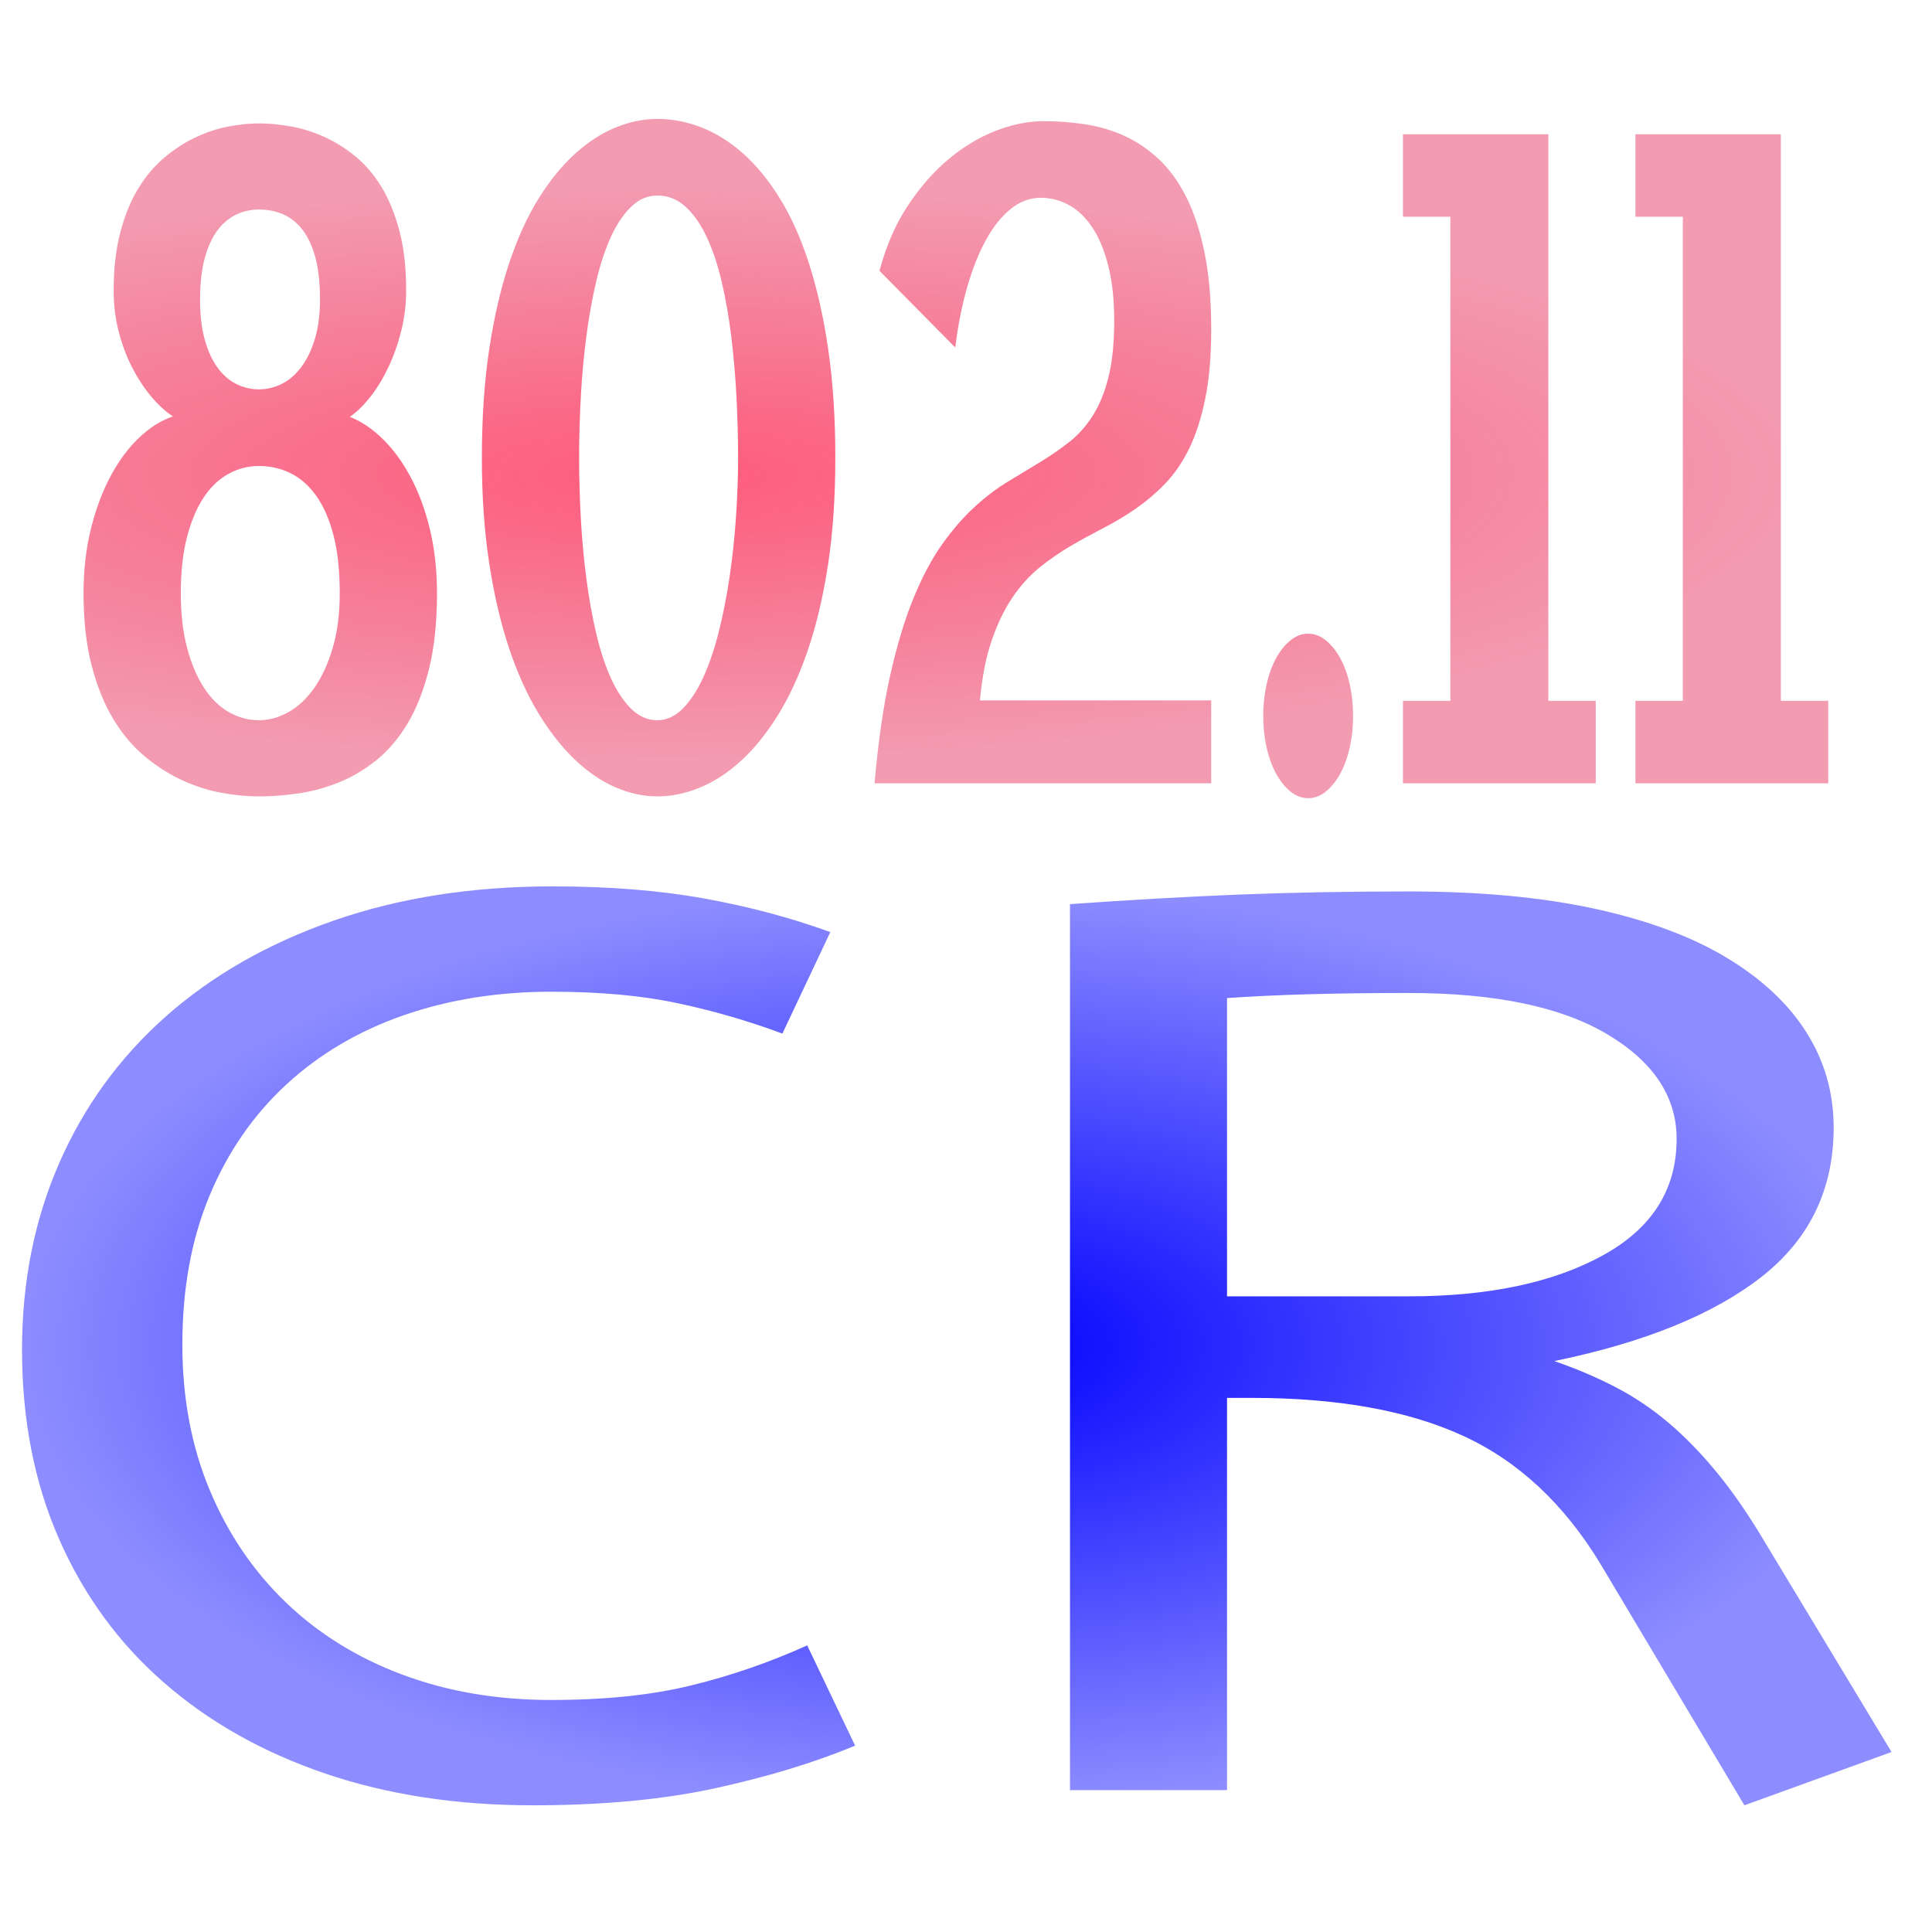
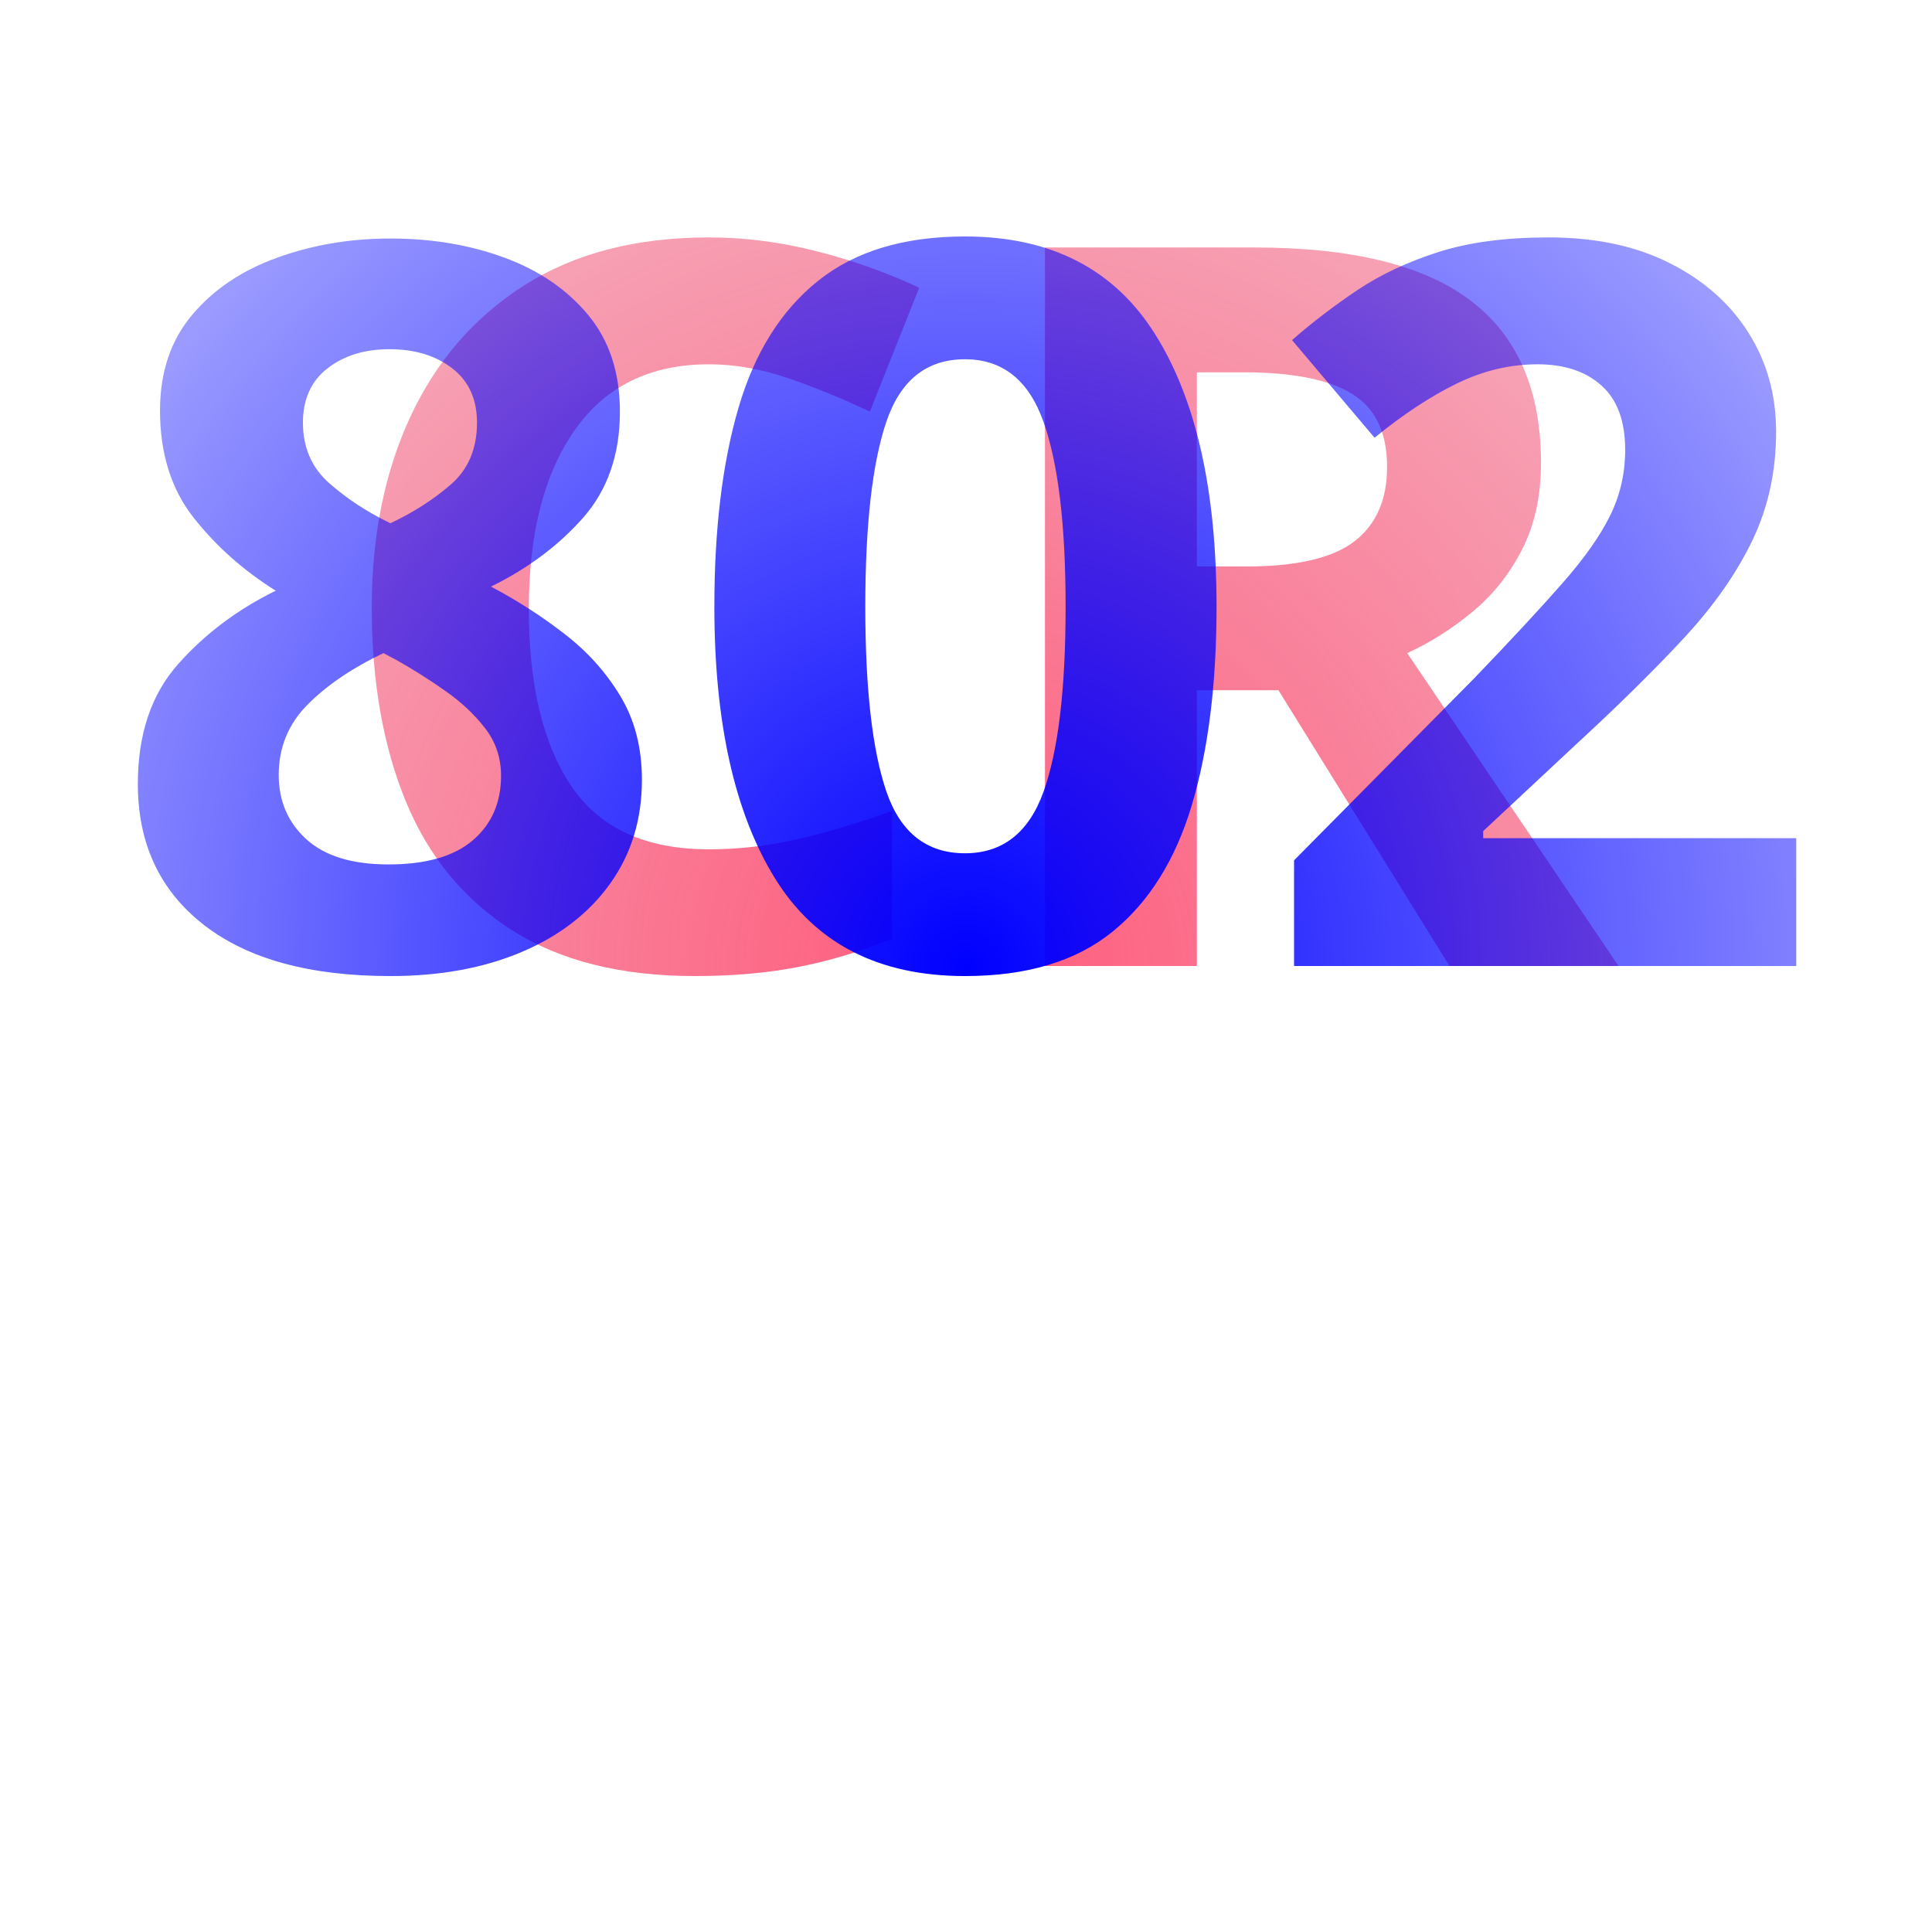
- <svg xmlns="http://www.w3.org/2000/svg" xmlns:xlink="http://www.w3.org/1999/xlink" viewBox="100 0 192 192" width="192px" height="192px" version="1.1" id="svg23">
-   <defs id="defs27">
-     <linearGradient id="linearGradient4025">
-       <stop style="stop-color:#0000ff;stop-opacity:1;" offset="0" id="stop4021" />
-       <stop style="stop-color:#0000ff;stop-opacity:0.446" offset="1" id="stop4023" />
+ <svg xmlns="http://www.w3.org/2000/svg" viewBox="0 0 192 192" width="192px" height="192px">
+   <defs>
+     <linearGradient id="linearGradient1">
+       <stop offset="0" stop-color="#0000ff" stop-opacity="1" />
+       <stop offset="1" stop-color="#0000ff" stop-opacity="0.3" />
    </linearGradient>
-     <linearGradient id="linearGradient2882">
-       <stop style="stop-color:#ff5b7b;stop-opacity:1;" offset="0" id="stop2878" />
-       <stop style="stop-color:#eb5b7e;stop-opacity:0.611" offset="1" id="stop2880" />
+     <linearGradient id="linearGradient2">
+       <stop offset="0" stop-color="#ff5b7b" stop-opacity="1" />
+       <stop offset="1" stop-color="#eb5b7e" stop-opacity="0.4" />
    </linearGradient>
-     <radialGradient xlink:href="#linearGradient2882" id="radialGradient2884" cx="166.399" cy="49.712" fx="166.399" fy="49.712" r="86.692" gradientTransform="matrix(1.304673,-2.1038597e-4,5.27977e-5,0.3274135,-50.6999,30.94132)" gradientUnits="userSpaceOnUse" />
-     <radialGradient xlink:href="#linearGradient4025" id="radialGradient4093" cx="195.083" cy="133.749" fx="195.083" fy="133.749" r="92.895" gradientTransform="matrix(1,0,0,0.4915362,0,68.00627)" gradientUnits="userSpaceOnUse" />
+     <radialGradient href="#linearGradient1" id="radialGradient1" cx="50%" cy="50%" r="60%" gradientUnits="userSpaceOnUse" />
+     <radialGradient href="#linearGradient2" id="radialGradient2" cx="50%" cy="50%" r="60%" gradientUnits="userSpaceOnUse" />
  </defs>
-   <path d="M 118.122 133.623 C 118.122 138.92 119.024 143.735 120.834 148.065 C 122.641 152.398 125.16 156.117 128.389 159.228 C 131.62 162.34 135.481 164.736 139.97 166.419 C 144.46 168.1 149.389 168.941 154.757 168.941 C 160.122 168.941 164.776 168.458 168.718 167.489 C 172.663 166.524 176.495 165.198 180.219 163.517 L 184.982 173.483 C 180.931 175.164 176.303 176.572 171.101 177.709 C 165.899 178.843 159.848 179.41 152.949 179.41 C 145.392 179.41 138.519 178.359 132.333 176.257 C 126.145 174.154 120.803 171.148 116.317 167.238 C 111.825 163.328 108.348 158.576 105.886 152.985 C 103.419 147.392 102.188 141.105 102.188 134.126 C 102.188 127.4 103.419 121.218 105.886 115.585 C 108.348 109.951 111.88 105.095 116.478 101.014 C 121.081 96.938 126.637 93.762 133.154 91.49 C 139.67 89.221 146.925 88.087 154.919 88.087 C 160.504 88.087 165.517 88.485 169.952 89.285 C 174.386 90.084 178.576 91.197 182.516 92.629 L 177.753 102.718 C 174.36 101.456 170.884 100.447 167.324 99.693 C 163.761 98.933 159.574 98.556 154.757 98.556 C 149.499 98.556 144.626 99.334 140.134 100.889 C 135.645 102.447 131.757 104.738 128.471 107.763 C 125.187 110.792 122.641 114.471 120.834 118.801 C 119.024 123.13 118.122 128.072 118.122 133.623 Z M 273.357 179.41 L 259.065 155.444 C 255.452 149.474 250.905 145.226 245.43 142.704 C 239.955 140.18 232.946 138.92 224.402 138.92 L 221.94 138.92 L 221.94 177.898 L 206.335 177.898 L 206.335 89.852 C 212.247 89.432 217.806 89.116 223.006 88.906 C 228.209 88.698 233.876 88.591 240.011 88.591 C 247.018 88.591 253.151 89.158 258.409 90.293 C 263.664 91.428 268.046 93.048 271.549 95.15 C 275.054 97.253 277.71 99.733 279.519 102.591 C 281.325 105.45 282.228 108.605 282.228 112.052 C 282.228 118.19 279.845 123.13 275.082 126.873 C 270.317 130.615 263.446 133.412 254.465 135.261 C 256.658 136.019 258.683 136.881 260.544 137.848 C 262.406 138.814 264.157 139.991 265.8 141.379 C 267.444 142.768 269.058 144.428 270.646 146.364 C 272.236 148.298 273.85 150.65 275.495 153.426 L 287.979 174.113 Z M 240.011 98.682 C 236.283 98.682 232.946 98.723 229.988 98.808 C 227.03 98.892 224.349 99.018 221.94 99.186 L 221.94 128.829 L 240.011 128.829 C 247.894 128.829 254.299 127.484 259.23 124.79 C 264.157 122.1 266.621 118.233 266.621 113.188 C 266.621 108.984 264.321 105.515 259.724 102.78 C 255.124 100.048 248.551 98.682 240.011 98.682 Z" style="white-space:pre;stroke-width:1.613px;fill:url(#radialGradient4093);fill-opacity:1" id="path19" />
-   <path d="m 133.764,58.941 c 0,-2.24 -0.208,-4.157 -0.626,-5.756 -0.417,-1.597 -0.989,-2.904 -1.717,-3.919 -0.726,-1.014 -1.576,-1.762 -2.551,-2.24 -0.972,-0.477 -2.014,-0.716 -3.127,-0.716 -1.078,0 -2.092,0.261 -3.041,0.783 -0.949,0.522 -1.77,1.307 -2.466,2.352 -0.695,1.047 -1.246,2.36 -1.656,3.942 -0.408,1.584 -0.613,3.436 -0.613,5.554 0,2.062 0.21,3.876 0.626,5.443 0.417,1.569 0.978,2.889 1.68,3.966 0.704,1.075 1.525,1.881 2.466,2.418 0.94,0.538 1.941,0.807 3.004,0.807 1.015,0 2.003,-0.277 2.968,-0.83 0.966,-0.552 1.819,-1.365 2.563,-2.439 0.744,-1.076 1.346,-2.397 1.804,-3.967 0.458,-1.567 0.686,-3.366 0.686,-5.398 z M 117.183,41.382 c -0.769,-0.507 -1.505,-1.188 -2.209,-2.038 -0.702,-0.851 -1.328,-1.814 -1.875,-2.89 -0.548,-1.074 -0.985,-2.254 -1.312,-3.538 -0.328,-1.285 -0.491,-2.628 -0.491,-4.032 0,-2.18 0.22,-4.114 0.662,-5.8 0.442,-1.687 1.038,-3.144 1.791,-4.367 0.752,-1.226 1.618,-2.248 2.6,-3.07 0.981,-0.822 2.007,-1.486 3.078,-1.993 1.071,-0.507 2.151,-0.866 3.237,-1.074 1.089,-0.211 2.115,-0.315 3.079,-0.315 0.981,0 2.024,0.097 3.127,0.29 1.104,0.196 2.196,0.532 3.275,1.009 1.08,0.477 2.118,1.12 3.115,1.926 0.998,0.807 1.874,1.823 2.625,3.046 0.752,1.225 1.353,2.689 1.803,4.392 0.45,1.7 0.675,3.686 0.675,5.956 0,1.374 -0.164,2.711 -0.492,4.009 -0.326,1.3 -0.751,2.501 -1.275,3.607 -0.524,1.105 -1.119,2.083 -1.79,2.935 -0.67,0.85 -1.349,1.515 -2.035,1.991 1.143,0.45 2.238,1.187 3.286,2.219 1.046,1.03 1.97,2.298 2.771,3.807 0.801,1.509 1.435,3.233 1.902,5.174 0.465,1.941 0.698,4.045 0.698,6.315 0,2.898 -0.265,5.414 -0.797,7.55 -0.532,2.134 -1.246,3.949 -2.145,5.442 -0.9,1.492 -1.944,2.709 -3.127,3.651 -1.186,0.941 -2.434,1.672 -3.742,2.195 -1.309,0.521 -2.64,0.881 -3.997,1.074 -1.357,0.195 -2.65,0.292 -3.877,0.292 -1.177,0 -2.424,-0.12 -3.74,-0.358 -1.317,-0.239 -2.622,-0.659 -3.912,-1.254 -1.292,-0.598 -2.53,-1.389 -3.716,-2.375 -1.186,-0.985 -2.229,-2.225 -3.128,-3.719 -0.9,-1.491 -1.615,-3.269 -2.146,-5.328 -0.532,-2.062 -0.798,-4.451 -0.798,-7.17 0,-2.298 0.246,-4.434 0.736,-6.406 0.491,-1.971 1.146,-3.716 1.963,-5.24 0.817,-1.522 1.762,-2.792 2.832,-3.807 1.072,-1.016 2.188,-1.717 3.349,-2.106 z m 8.56,-20.561 c -0.818,0 -1.582,0.172 -2.294,0.515 -0.71,0.344 -1.331,0.874 -1.863,1.592 -0.532,0.715 -0.948,1.642 -1.251,2.777 -0.302,1.135 -0.455,2.493 -0.455,4.075 0,1.524 0.156,2.845 0.467,3.964 0.311,1.12 0.732,2.046 1.263,2.778 0.532,0.732 1.153,1.277 1.865,1.635 0.711,0.359 1.467,0.537 2.268,0.537 0.77,0 1.517,-0.178 2.245,-0.537 0.728,-0.358 1.373,-0.911 1.937,-1.657 0.565,-0.746 1.018,-1.68 1.362,-2.801 0.343,-1.119 0.514,-2.425 0.514,-3.919 0,-1.672 -0.155,-3.076 -0.465,-4.211 -0.311,-1.135 -0.74,-2.052 -1.288,-2.755 -0.548,-0.701 -1.189,-1.209 -1.925,-1.522 -0.736,-0.314 -1.53,-0.471 -2.38,-0.471 z m 57.27,24.683 c 0,3.941 -0.245,7.502 -0.735,10.683 -0.491,3.18 -1.166,6.018 -2.024,8.511 -0.858,2.494 -1.861,4.652 -3.005,6.473 -1.145,1.822 -2.371,3.323 -3.68,4.502 -1.308,1.181 -2.665,2.054 -4.071,2.621 -1.407,0.568 -2.796,0.851 -4.169,0.851 -1.391,0 -2.789,-0.306 -4.196,-0.917 -1.406,-0.613 -2.754,-1.539 -4.046,-2.777 -1.293,-1.241 -2.499,-2.787 -3.619,-4.637 -1.12,-1.853 -2.092,-4.025 -2.919,-6.518 -0.825,-2.493 -1.475,-5.309 -1.95,-8.445 -0.474,-3.135 -0.711,-6.585 -0.711,-10.347 0,-3.972 0.241,-7.555 0.724,-10.752 0.482,-3.195 1.141,-6.047 1.974,-8.555 0.834,-2.508 1.816,-4.667 2.944,-6.472 1.129,-1.808 2.338,-3.294 3.629,-4.458 1.292,-1.165 2.634,-2.032 4.024,-2.599 1.39,-0.568 2.771,-0.852 4.146,-0.852 1.471,0 2.934,0.284 4.389,0.852 1.455,0.567 2.837,1.434 4.146,2.599 1.308,1.164 2.522,2.65 3.642,4.458 1.12,1.805 2.085,3.964 2.894,6.472 0.81,2.508 1.448,5.36 1.914,8.555 0.465,3.197 0.699,6.78 0.699,10.752 z m -9.663,0 c 0,-1.971 -0.054,-3.987 -0.16,-6.049 -0.107,-2.059 -0.279,-4.061 -0.515,-6.002 -0.238,-1.94 -0.556,-3.763 -0.957,-5.465 -0.4,-1.701 -0.899,-3.189 -1.497,-4.457 -0.596,-1.27 -1.3,-2.27 -2.109,-3 -0.81,-0.734 -1.738,-1.099 -2.783,-1.099 -0.967,0 -1.828,0.365 -2.589,1.099 -0.761,0.73 -1.431,1.724 -2.012,2.977 -0.579,1.255 -1.07,2.734 -1.471,4.436 -0.401,1.702 -0.728,3.515 -0.981,5.443 -0.254,1.926 -0.438,3.925 -0.552,6.002 -0.115,2.076 -0.172,4.114 -0.172,6.115 0,1.97 0.057,3.986 0.172,6.048 0.114,2.059 0.298,4.053 0.552,5.98 0.253,1.926 0.58,3.74 0.981,5.442 0.401,1.703 0.892,3.187 1.471,4.457 0.581,1.269 1.251,2.278 2.012,3.024 0.761,0.746 1.622,1.12 2.589,1.12 0.915,0 1.753,-0.381 2.513,-1.142 0.76,-0.763 1.44,-1.792 2.036,-3.091 0.597,-1.3 1.112,-2.807 1.545,-4.525 0.433,-1.717 0.793,-3.538 1.08,-5.465 0.286,-1.927 0.498,-3.904 0.637,-5.936 0.139,-2.029 0.21,-4 0.21,-5.912 z m 47.018,-12.768 c 0,2.658 -0.197,4.95 -0.59,6.876 -0.393,1.927 -0.923,3.577 -1.594,4.951 -0.67,1.373 -1.459,2.53 -2.367,3.471 -0.907,0.942 -1.876,1.769 -2.906,2.488 -1.03,0.715 -2.097,1.358 -3.201,1.925 -1.103,0.568 -2.196,1.164 -3.275,1.791 -1.08,0.628 -2.117,1.344 -3.115,2.15 -0.998,0.808 -1.897,1.801 -2.698,2.979 -0.801,1.18 -1.488,2.599 -2.06,4.256 -0.573,1.658 -0.964,3.65 -1.178,5.981 h 22.984 v 8.241 h -33.457 c 0.359,-4.121 0.875,-7.681 1.545,-10.683 0.67,-3.001 1.448,-5.577 2.33,-7.726 0.883,-2.151 1.844,-3.951 2.882,-5.4 1.039,-1.446 2.105,-2.672 3.201,-3.671 1.096,-1.002 2.2,-1.838 3.311,-2.509 1.112,-0.672 2.184,-1.322 3.213,-1.949 1.032,-0.628 1.992,-1.292 2.882,-1.993 0.892,-0.703 1.669,-1.575 2.332,-2.621 0.661,-1.046 1.18,-2.323 1.556,-3.831 0.377,-1.507 0.565,-3.381 0.565,-5.62 0,-2.032 -0.188,-3.809 -0.565,-5.332 -0.376,-1.523 -0.891,-2.791 -1.545,-3.807 -0.655,-1.016 -1.425,-1.777 -2.317,-2.284 -0.892,-0.509 -1.845,-0.763 -2.859,-0.763 -1.063,0 -2.047,0.359 -2.955,1.075 -0.907,0.718 -1.726,1.726 -2.453,3.024 -0.727,1.299 -1.357,2.859 -1.889,4.682 -0.531,1.821 -0.936,3.852 -1.214,6.092 l -7.53,-7.616 c 0.67,-2.509 1.623,-4.688 2.858,-6.54 1.234,-1.852 2.604,-3.397 4.109,-4.637 1.503,-1.239 3.07,-2.164 4.696,-2.777 1.627,-0.612 3.169,-0.917 4.623,-0.917 1.407,0 2.797,0.103 4.17,0.314 1.375,0.208 2.679,0.595 3.914,1.162 1.234,0.568 2.375,1.346 3.421,2.331 1.047,0.985 1.955,2.247 2.722,3.785 0.769,1.538 1.371,3.382 1.804,5.533 0.433,2.149 0.65,4.673 0.65,7.569 z m 14.1,38.391 c 0,1.135 -0.114,2.201 -0.342,3.203 -0.23,1 -0.547,1.866 -0.958,2.597 -0.408,0.733 -0.882,1.315 -1.422,1.747 -0.539,0.433 -1.12,0.65 -1.742,0.65 -0.621,0 -1.202,-0.217 -1.741,-0.65 -0.539,-0.432 -1.014,-1.014 -1.423,-1.747 -0.408,-0.731 -0.727,-1.597 -0.957,-2.597 -0.228,-1.002 -0.343,-2.068 -0.343,-3.203 0,-1.104 0.115,-2.157 0.343,-3.159 0.23,-1 0.549,-1.866 0.957,-2.597 0.409,-0.733 0.884,-1.315 1.423,-1.748 0.539,-0.432 1.12,-0.649 1.741,-0.649 0.622,0 1.203,0.217 1.742,0.649 0.54,0.433 1.014,1.015 1.422,1.748 0.411,0.731 0.728,1.597 0.958,2.597 0.228,1.002 0.342,2.055 0.342,3.159 z m 24.114,6.718 h -19.157 v -8.196 h 4.71 V 21.538 h -4.71 v -8.197 h 14.448 v 56.308 h 4.709 z m 23.104,0 H 262.53 v -8.196 h 4.709 V 21.538 h -4.709 v -8.197 h 14.447 v 56.308 h 4.709 z" style="white-space:pre;mix-blend-mode:normal;fill:url(#radialGradient2884);fill-opacity:1" id="path21" />
+   <text x="50%" y="50%" text-anchor="middle" style="    font: bold 100px sans-serif;    alignment-baseline: text-before-edge;    fill: url(#radialGradient2);    fill-opacity: 1;   ">
+ 		CR
+ 	</text>
+   <text x="50%" y="50%" text-anchor="middle" style="    font: bold 100px sans-serif;    fill: url(#radialGradient1);    fill-opacity: 1;   ">
+ 		802
+ 	</text>
</svg>
